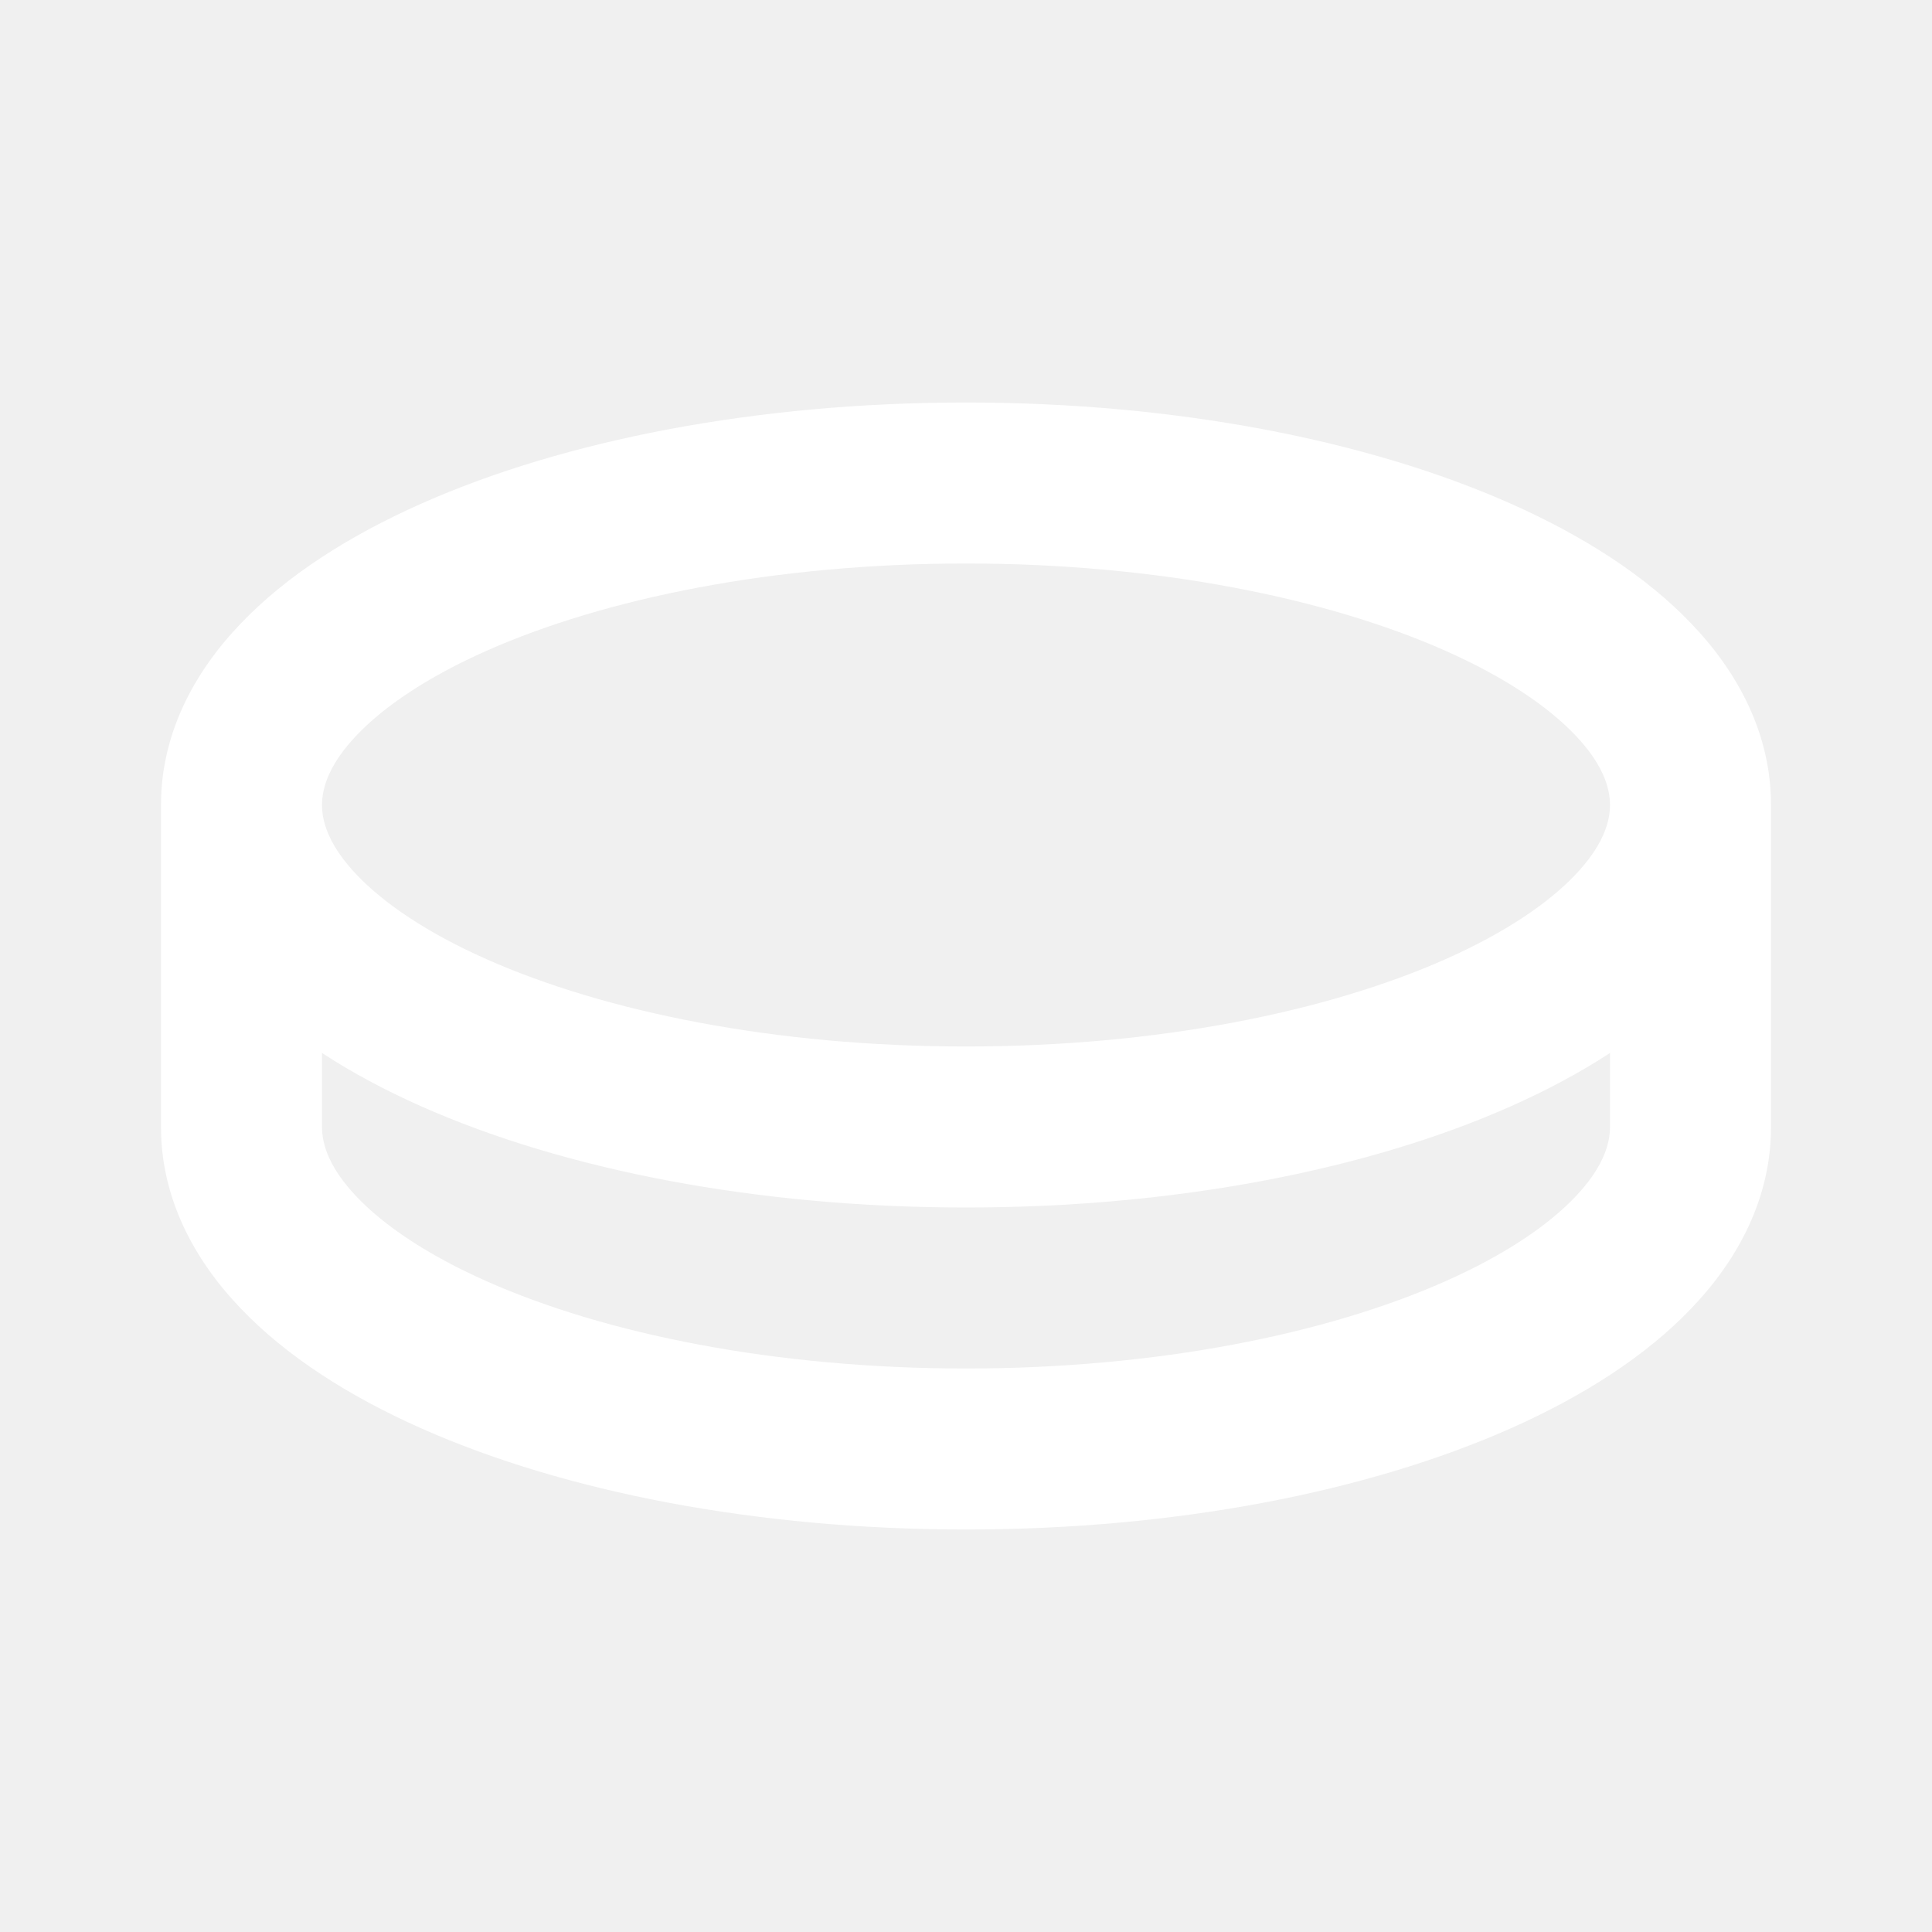
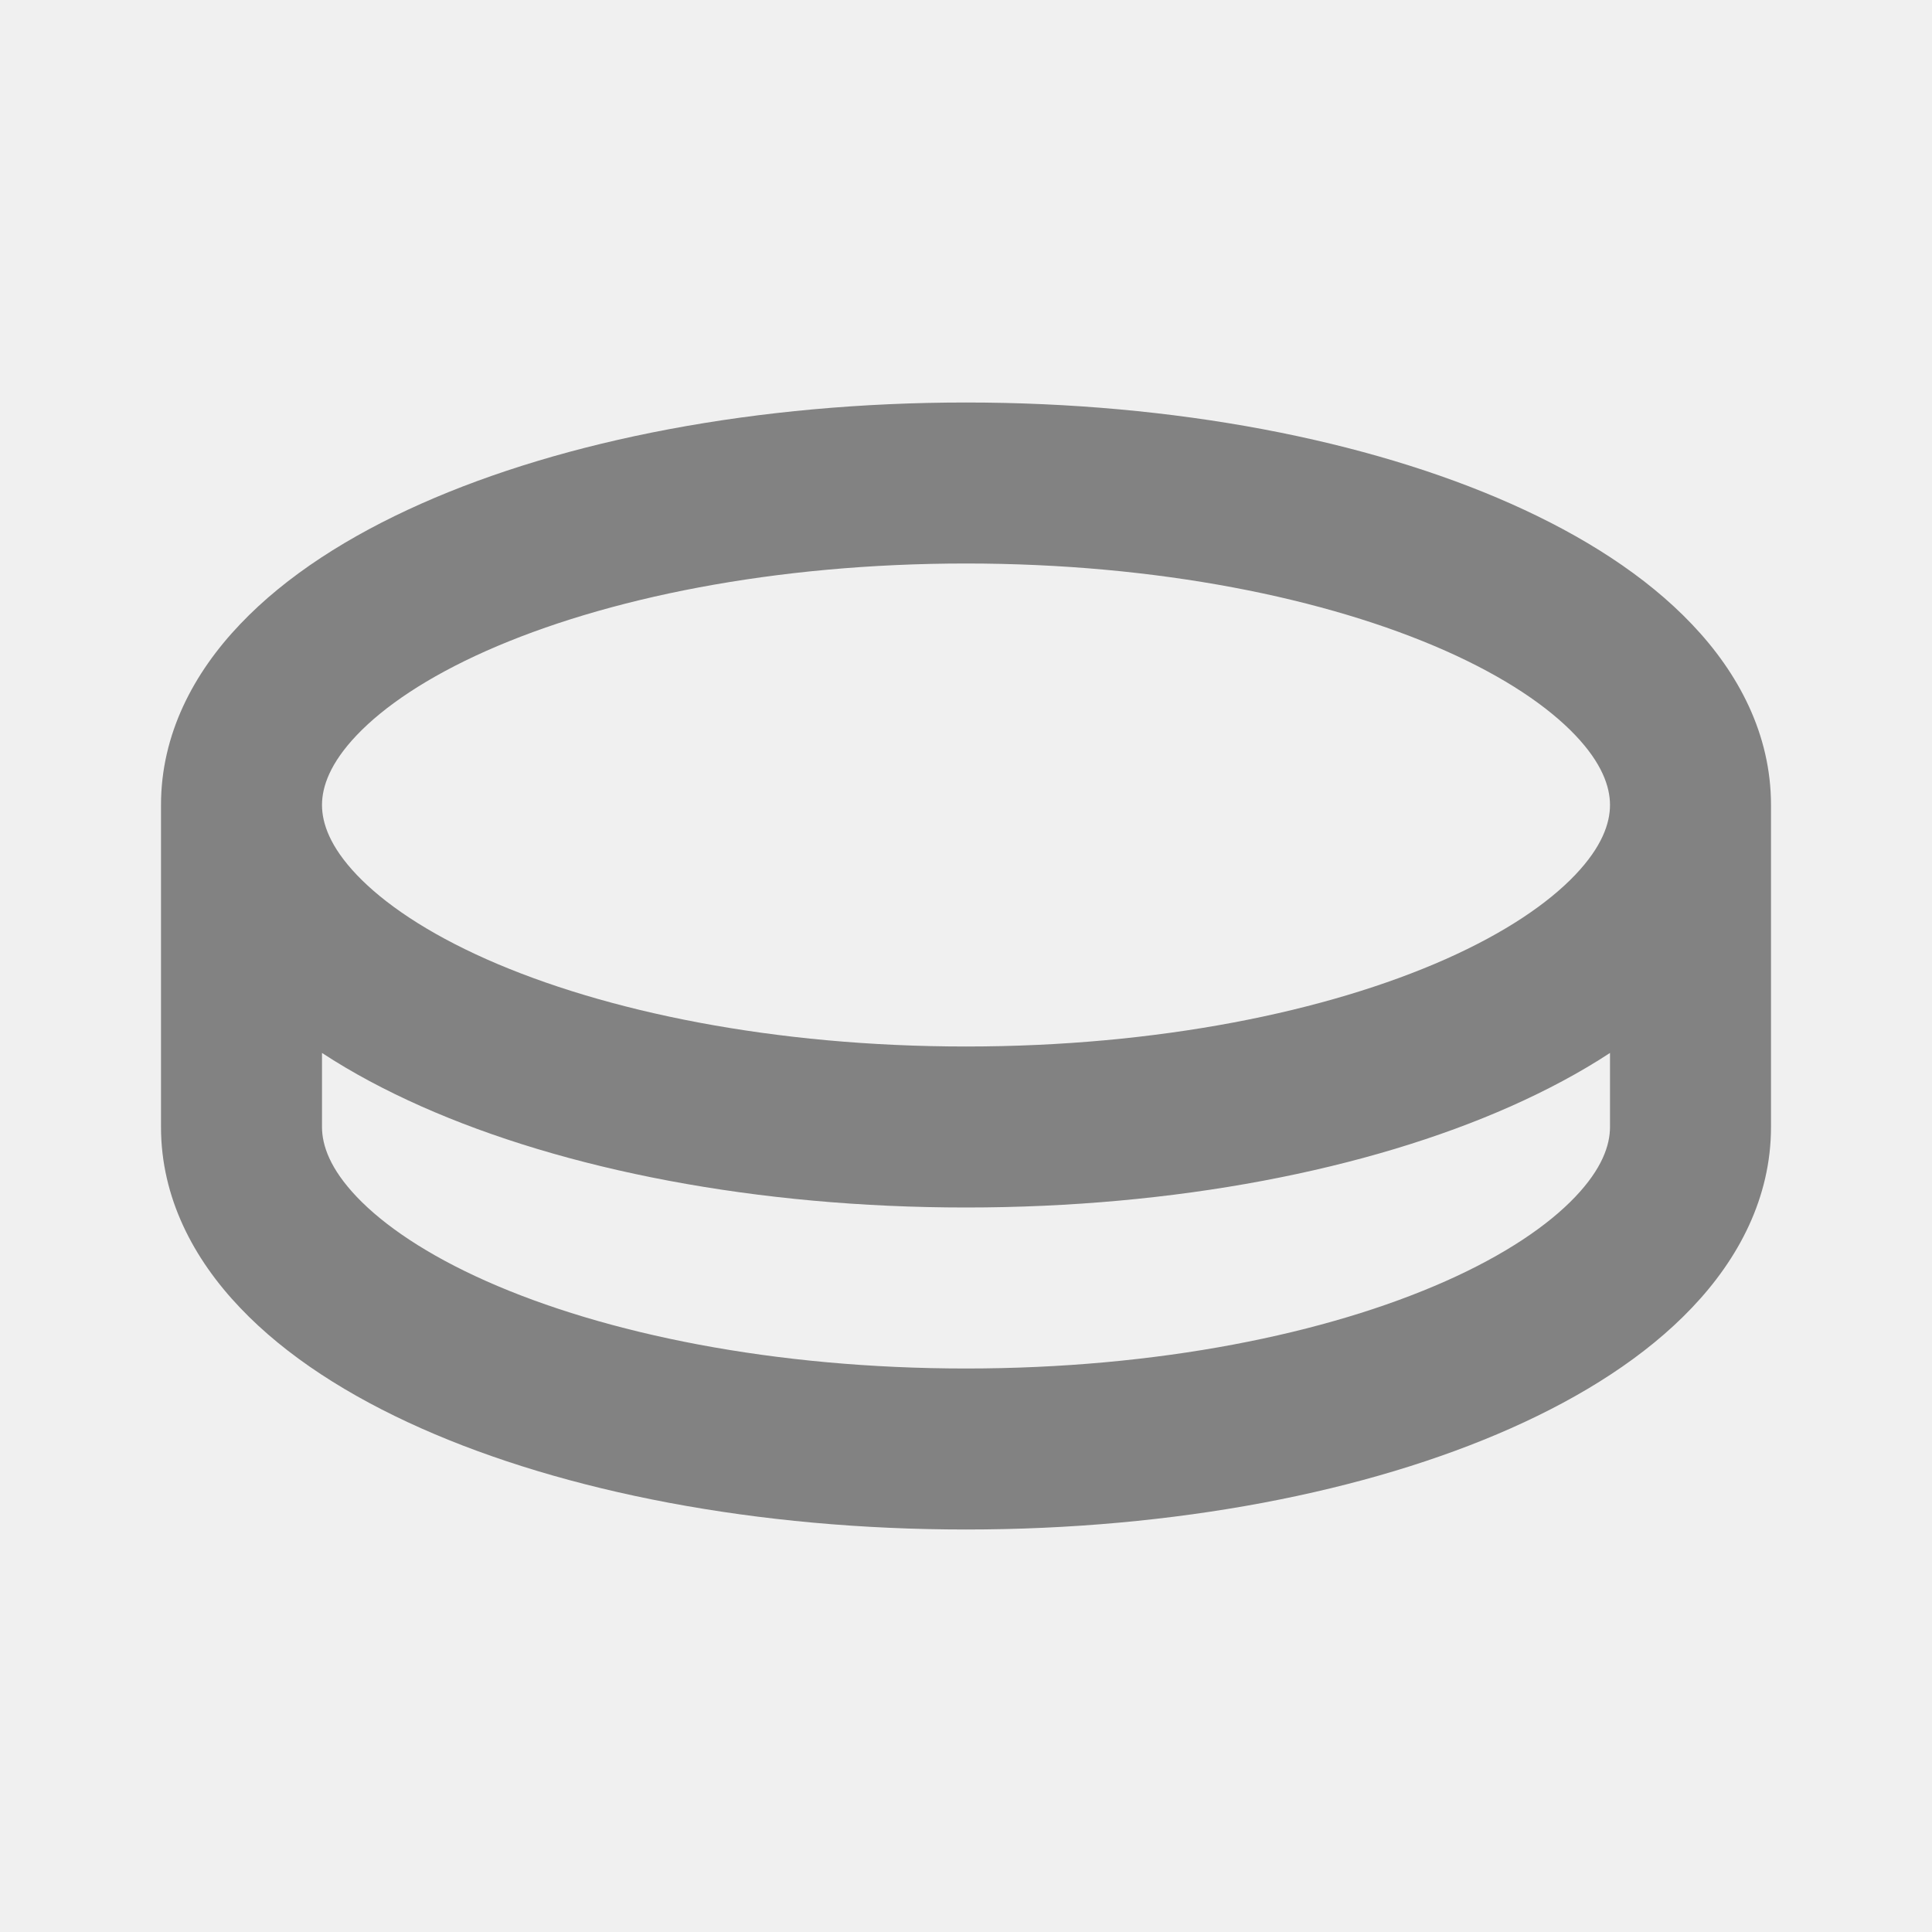
- <svg xmlns="http://www.w3.org/2000/svg" width="800px" height="800px" viewBox="0 0 24 24" version="1.1" fill="#ffffff" stroke="#ffffff">
+ <svg xmlns="http://www.w3.org/2000/svg" width="800px" height="800px" viewBox="0 0 24 24" version="1.1" fill="#828282">
  <g id="SVGRepo_bgCarrier" stroke-width="0" />
  <g id="SVGRepo_tracerCarrier" stroke-linecap="round" stroke-linejoin="round" />
  <g id="SVGRepo_iconCarrier">
    <g id="页面-1" stroke="none" stroke-width="1" fill="none" fill-rule="evenodd">
      <g id="Business" transform="translate(-384, 0)">
        <g id="coin_line" transform="translate(384, 0)">
          <path d="M24,0 L24,24 L0,24 L0,0 L24,0 Z M12.593,23.258 L12.582,23.26 L12.511,23.295 L12.492,23.299 L12.492,23.299 L12.477,23.295 L12.406,23.26 C12.396,23.256 12.387,23.259 12.382,23.265 L12.378,23.276 L12.361,23.703 L12.366,23.723 L12.377,23.736 L12.48,23.81 L12.495,23.814 L12.495,23.814 L12.507,23.81 L12.611,23.736 L12.623,23.72 L12.623,23.72 L12.627,23.703 L12.61,23.276 C12.608,23.266 12.601,23.259 12.593,23.258 L12.593,23.258 Z M12.858,23.145 L12.845,23.147 L12.66,23.24 L12.65,23.25 L12.65,23.25 L12.647,23.261 L12.665,23.691 L12.67,23.703 L12.67,23.703 L12.678,23.71 L12.879,23.803 C12.891,23.807 12.902,23.803 12.908,23.795 L12.912,23.781 L12.878,23.167 C12.875,23.155 12.867,23.147 12.858,23.145 L12.858,23.145 Z M12.143,23.147 C12.133,23.142 12.122,23.145 12.116,23.153 L12.11,23.167 L12.076,23.781 C12.075,23.793 12.083,23.802 12.093,23.805 L12.108,23.803 L12.309,23.71 L12.319,23.702 L12.319,23.702 L12.323,23.691 L12.34,23.261 L12.337,23.249 L12.337,23.249 L12.328,23.24 L12.143,23.147 Z" id="MingCute" fill-rule="nonzero"> </path>
-           <path d="M22,14 C22,14.878 21.596,15.639 21.017,16.246 C20.444,16.849 19.661,17.346 18.77,17.742 C16.986,18.535 14.592,19 12,19 C9.408,19 7.014,18.535 5.23,17.742 C4.339,17.346 3.556,16.849 2.983,16.246 C2.404,15.639 2,14.878 2,14 L2,10 C2,9.122 2.404,8.361 2.983,7.754 C3.556,7.151 4.339,6.654 5.23,6.258 C7.014,5.465 9.408,5 12,5 C14.592,5 16.986,5.465 18.77,6.258 C19.661,6.654 20.444,7.151 21.017,7.754 C21.596,8.361 22,9.122 22,10 L22,14 Z M4,10 C4,9.773 4.099,9.482 4.432,9.132 C4.769,8.778 5.304,8.413 6.042,8.085 C7.516,7.431 9.621,7 12,7 C14.379,7 16.484,7.431 17.958,8.085 C18.696,8.413 19.231,8.778 19.568,9.132 C19.901,9.482 20,9.773 20,10 C20,10.227 19.901,10.518 19.568,10.868 C19.231,11.222 18.696,11.587 17.958,11.915 C16.484,12.569 14.379,13 12,13 C9.621,13 7.516,12.569 6.042,11.915 C5.304,11.587 4.769,11.222 4.432,10.868 C4.099,10.518 4,10.227 4,10 Z M20,13.08 C19.625,13.326 19.21,13.546 18.77,13.742 C16.986,14.535 14.592,15 12,15 C9.408,15 7.014,14.535 5.23,13.742 C4.789,13.546 4.375,13.326 4,13.08 L4,14 C4,14.227 4.099,14.518 4.432,14.868 C4.769,15.222 5.304,15.587 6.042,15.915 C7.516,16.57 9.621,17 12,17 C14.379,17 16.484,16.57 17.958,15.915 C18.696,15.587 19.231,15.222 19.568,14.868 C19.901,14.518 20,14.227 20,14 L20,13.08 Z" id="形状" fill="#ffffff"> </path>
+           <path d="M22,14 C22,14.878 21.596,15.639 21.017,16.246 C20.444,16.849 19.661,17.346 18.77,17.742 C16.986,18.535 14.592,19 12,19 C9.408,19 7.014,18.535 5.23,17.742 C4.339,17.346 3.556,16.849 2.983,16.246 C2.404,15.639 2,14.878 2,14 L2,10 C2,9.122 2.404,8.361 2.983,7.754 C3.556,7.151 4.339,6.654 5.23,6.258 C7.014,5.465 9.408,5 12,5 C14.592,5 16.986,5.465 18.77,6.258 C19.661,6.654 20.444,7.151 21.017,7.754 C21.596,8.361 22,9.122 22,10 L22,14 Z M4,10 C4,9.773 4.099,9.482 4.432,9.132 C4.769,8.778 5.304,8.413 6.042,8.085 C7.516,7.431 9.621,7 12,7 C14.379,7 16.484,7.431 17.958,8.085 C18.696,8.413 19.231,8.778 19.568,9.132 C19.901,9.482 20,9.773 20,10 C20,10.227 19.901,10.518 19.568,10.868 C19.231,11.222 18.696,11.587 17.958,11.915 C16.484,12.569 14.379,13 12,13 C9.621,13 7.516,12.569 6.042,11.915 C5.304,11.587 4.769,11.222 4.432,10.868 C4.099,10.518 4,10.227 4,10 Z M20,13.08 C19.625,13.326 19.21,13.546 18.77,13.742 C16.986,14.535 14.592,15 12,15 C9.408,15 7.014,14.535 5.23,13.742 C4.789,13.546 4.375,13.326 4,13.08 L4,14 C4,14.227 4.099,14.518 4.432,14.868 C4.769,15.222 5.304,15.587 6.042,15.915 C7.516,16.57 9.621,17 12,17 C14.379,17 16.484,16.57 17.958,15.915 C18.696,15.587 19.231,15.222 19.568,14.868 C19.901,14.518 20,14.227 20,14 L20,13.08 Z" id="形状" fill="#828282"> </path>
        </g>
      </g>
    </g>
  </g>
</svg>
